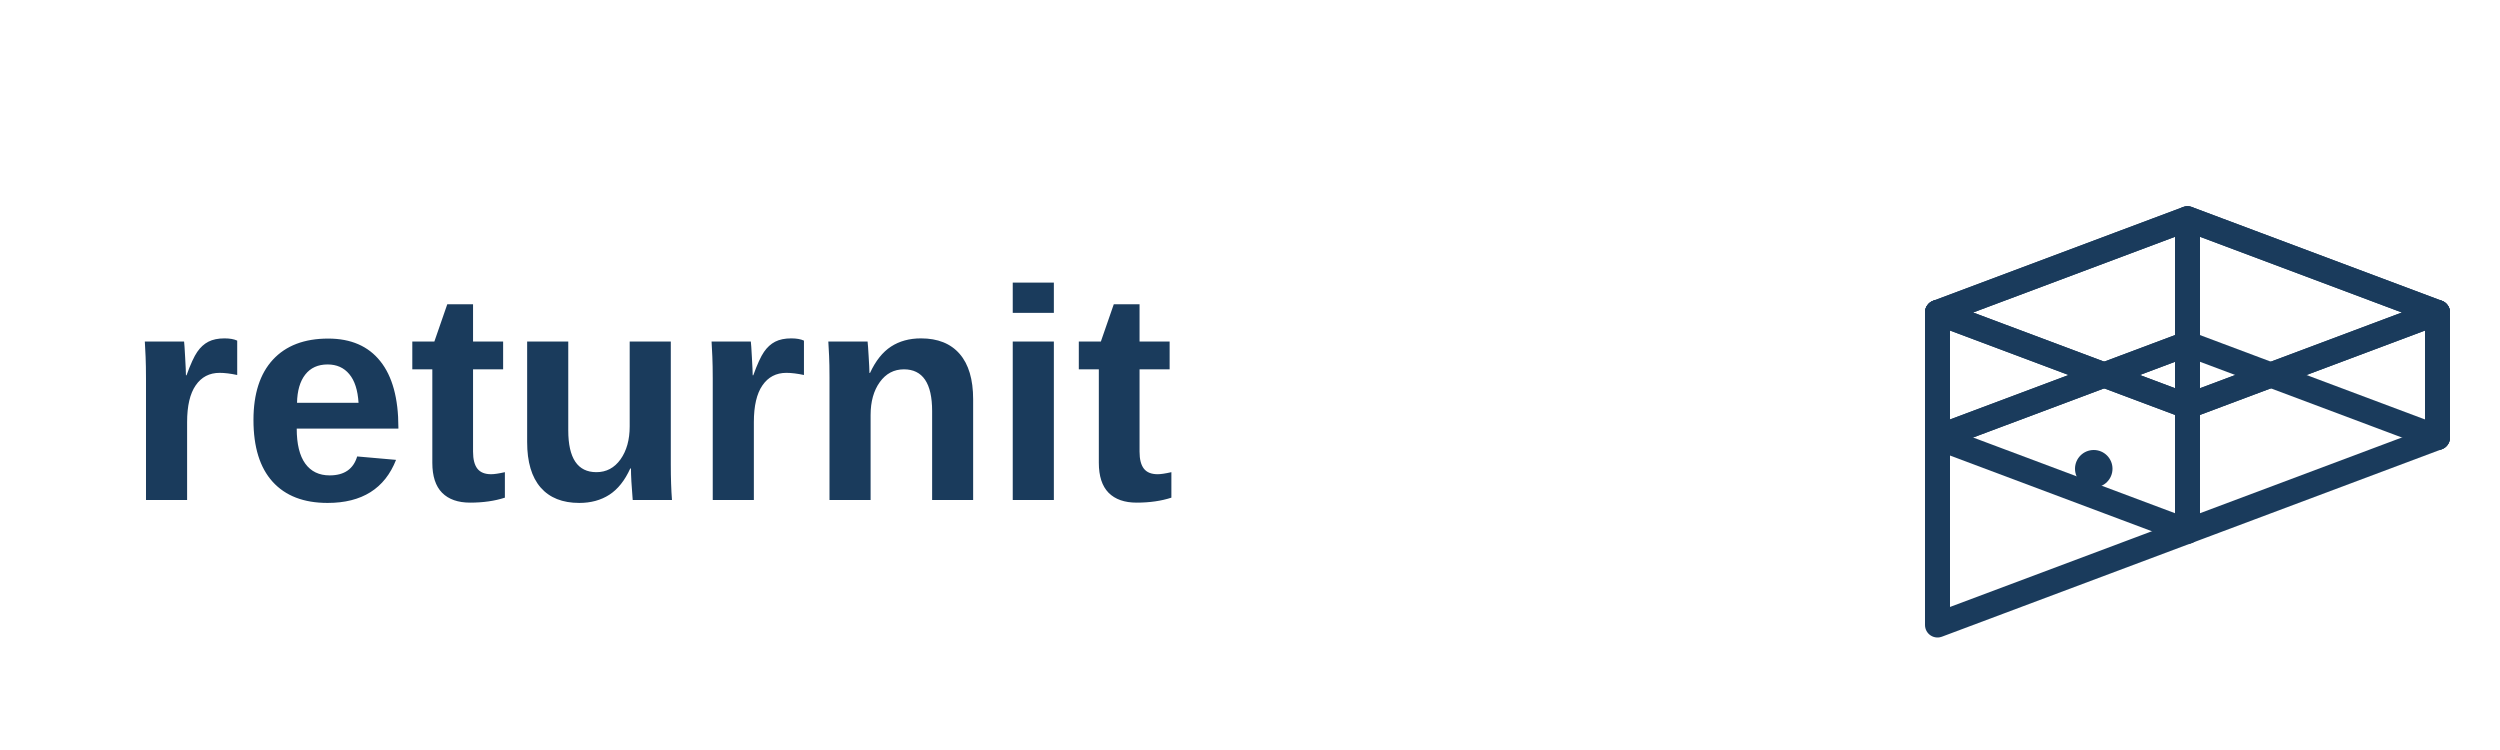
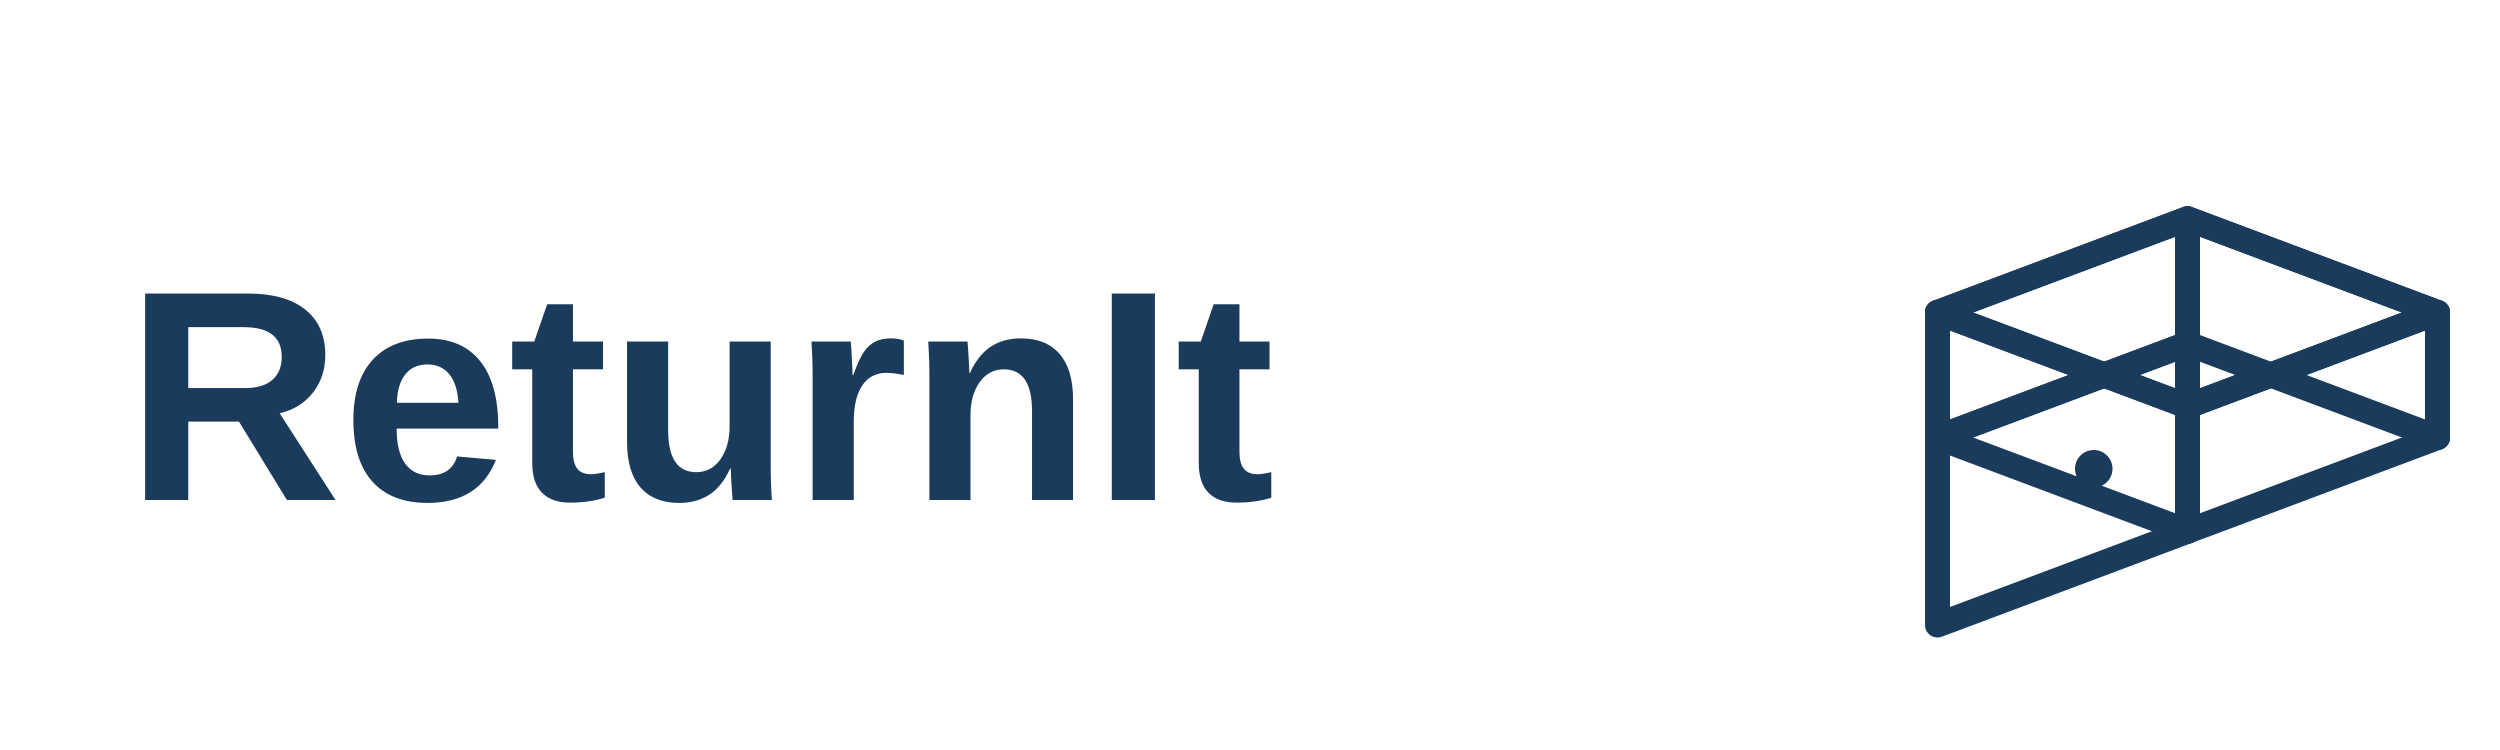
<svg xmlns="http://www.w3.org/2000/svg" width="400" height="120" viewBox="0 0 400 120">
  <text x="20" y="80" font-family="Arial, Helvetica, sans-serif" font-size="48" font-weight="700" fill="#1A3B5C">
-     returnit
+     ReturnIt
  </text>
  <g transform="translate(300, 20)">
    <path d="M10 30 L50 15 L90 30" fill="none" stroke="#1A3B5C" stroke-width="4" stroke-linecap="round" stroke-linejoin="round" />
    <path d="M10 50 L50 35 L90 50" fill="none" stroke="#1A3B5C" stroke-width="4" stroke-linecap="round" stroke-linejoin="round" />
    <path d="M10 30 L10 50 L50 65 L50 45 Z" fill="none" stroke="#1A3B5C" stroke-width="4" stroke-linejoin="round" />
    <path d="M50 45 L50 65 L90 50 L90 30 Z" fill="none" stroke="#1A3B5C" stroke-width="4" stroke-linejoin="round" />
    <path d="M10 30 L50 15 L90 30 L50 45 Z" fill="none" stroke="#1A3B5C" stroke-width="4" stroke-linejoin="round" />
    <path d="M10 50 L50 35 L50 65 L10 80 Z" fill="none" stroke="#1A3B5C" stroke-width="4" stroke-linejoin="round" />
    <path d="M10 30 L10 50" stroke="#1A3B5C" stroke-width="4" stroke-linecap="round" />
    <path d="M50 15 L50 35" stroke="#1A3B5C" stroke-width="4" stroke-linecap="round" />
    <path d="M90 30 L90 50" stroke="#1A3B5C" stroke-width="4" stroke-linecap="round" />
    <circle cx="35" cy="55" r="3" fill="#1A3B5C" />
  </g>
</svg>
